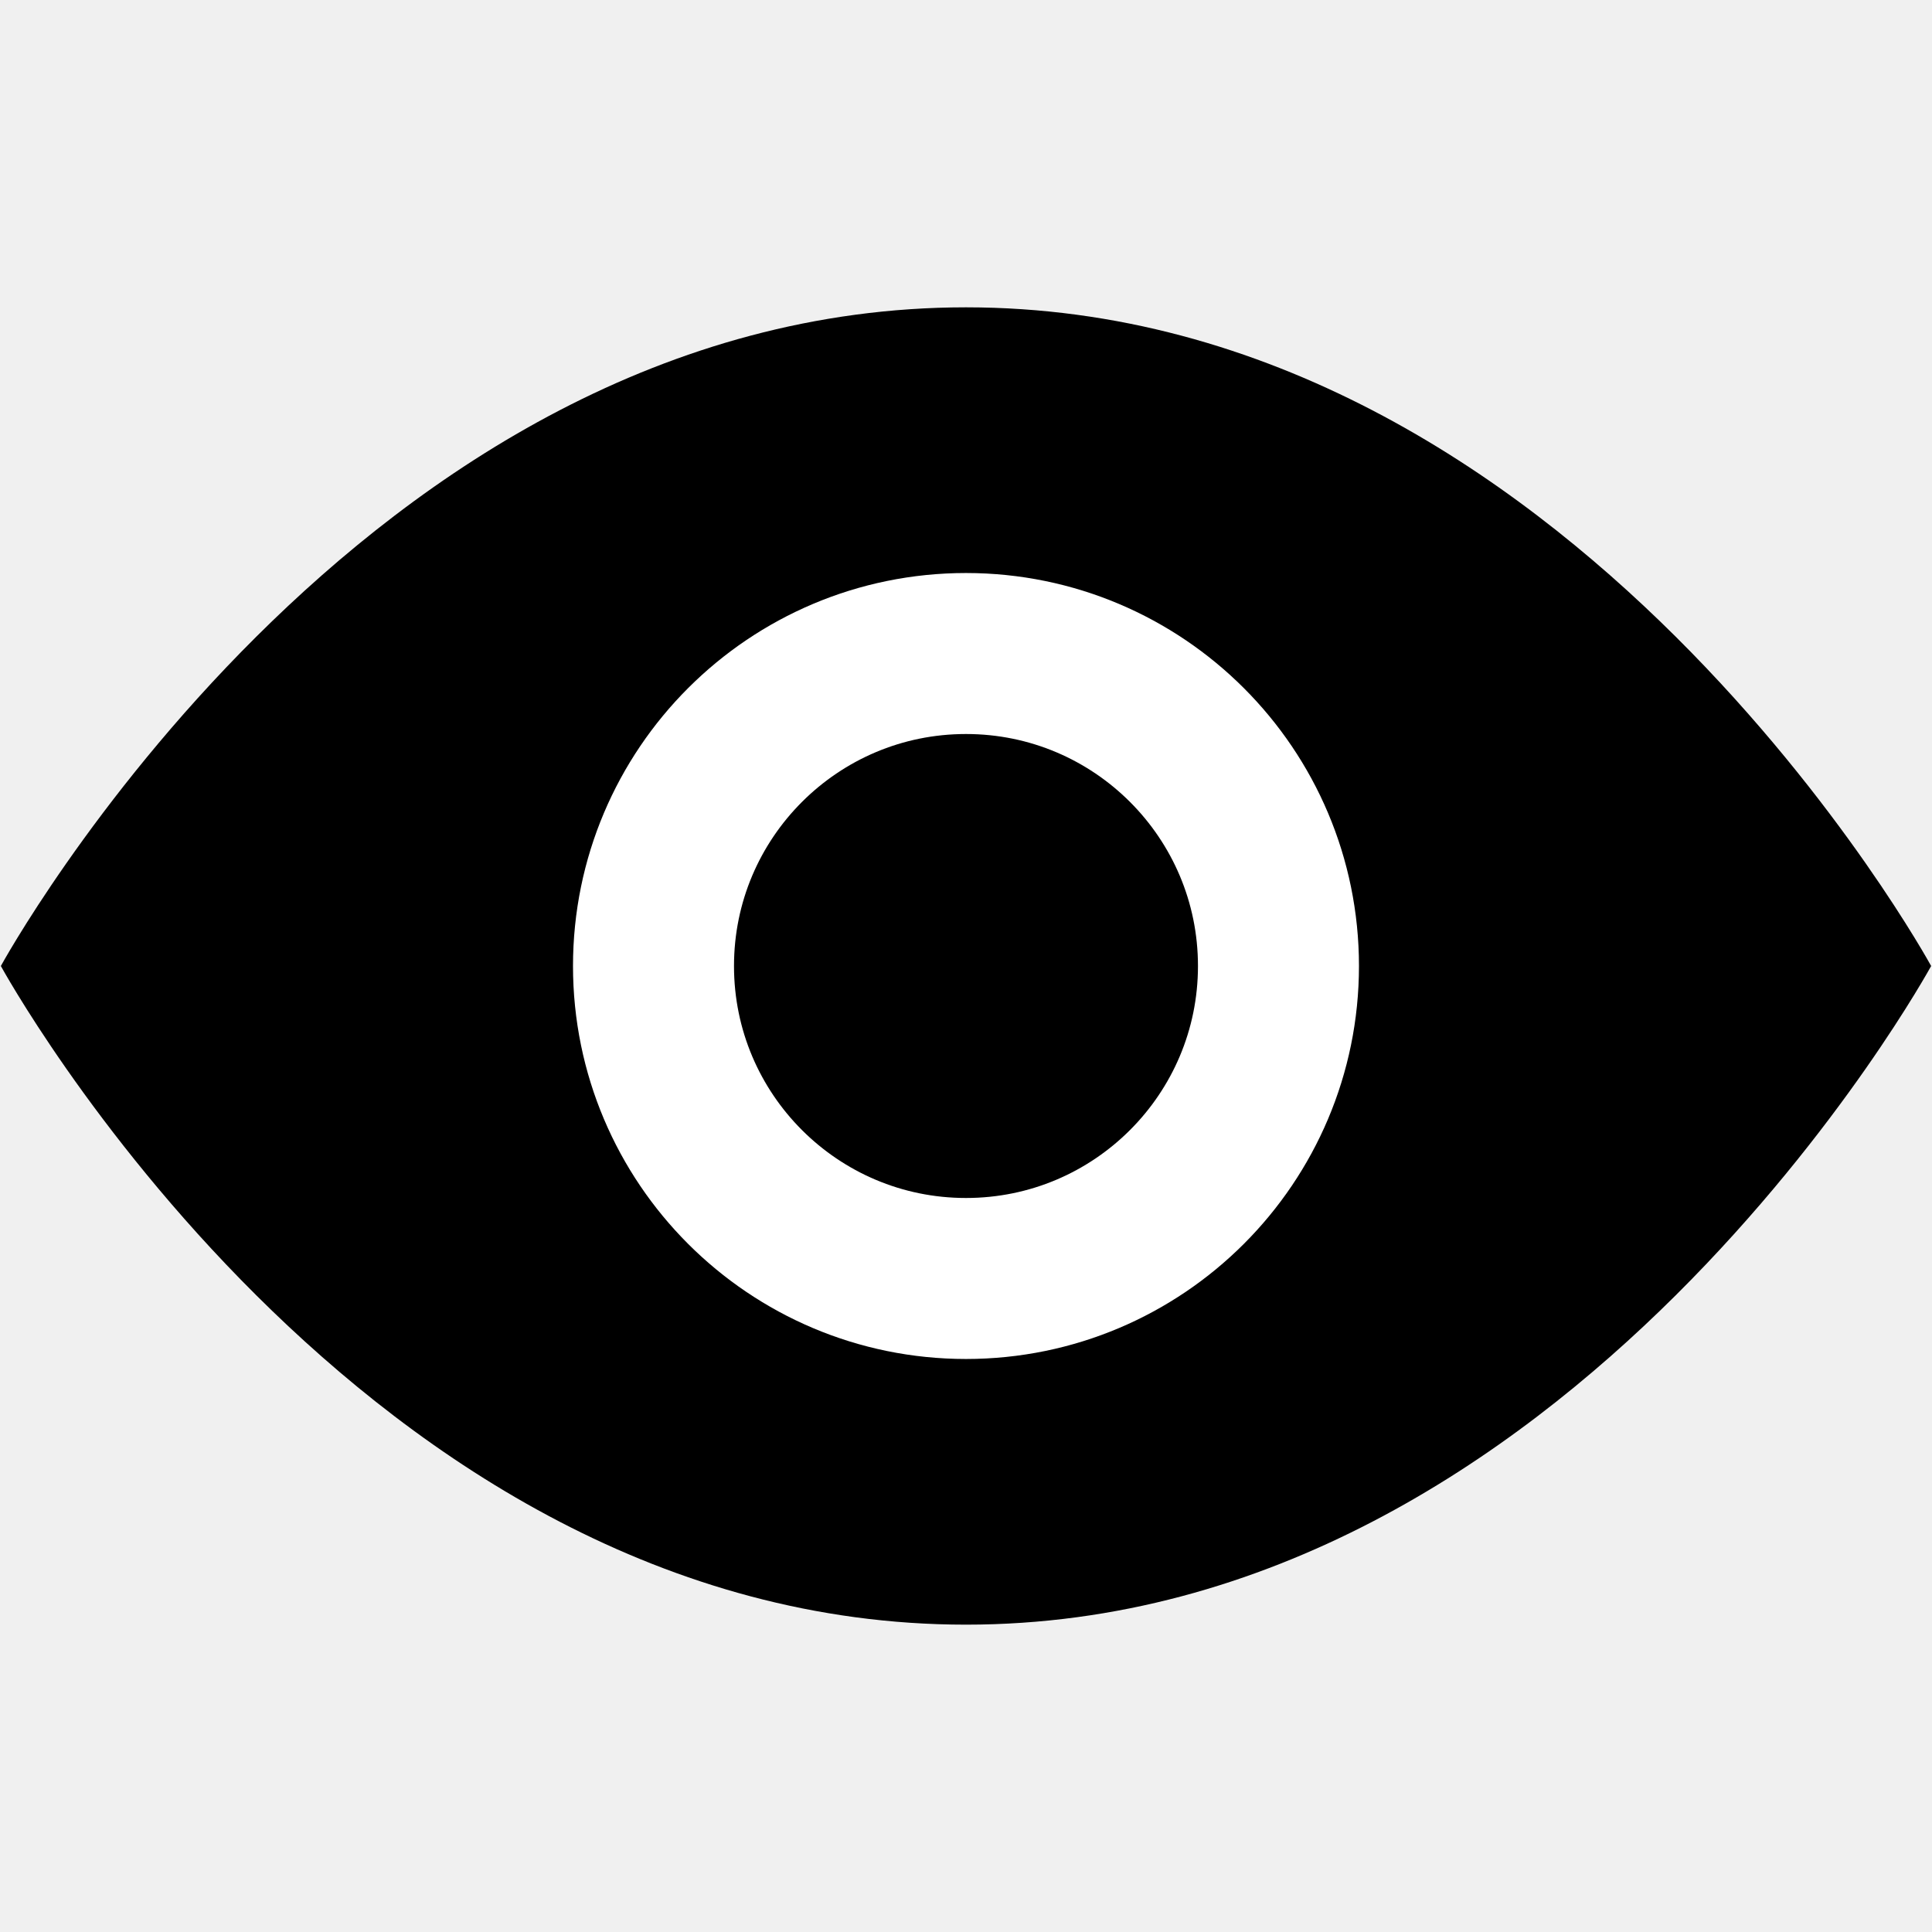
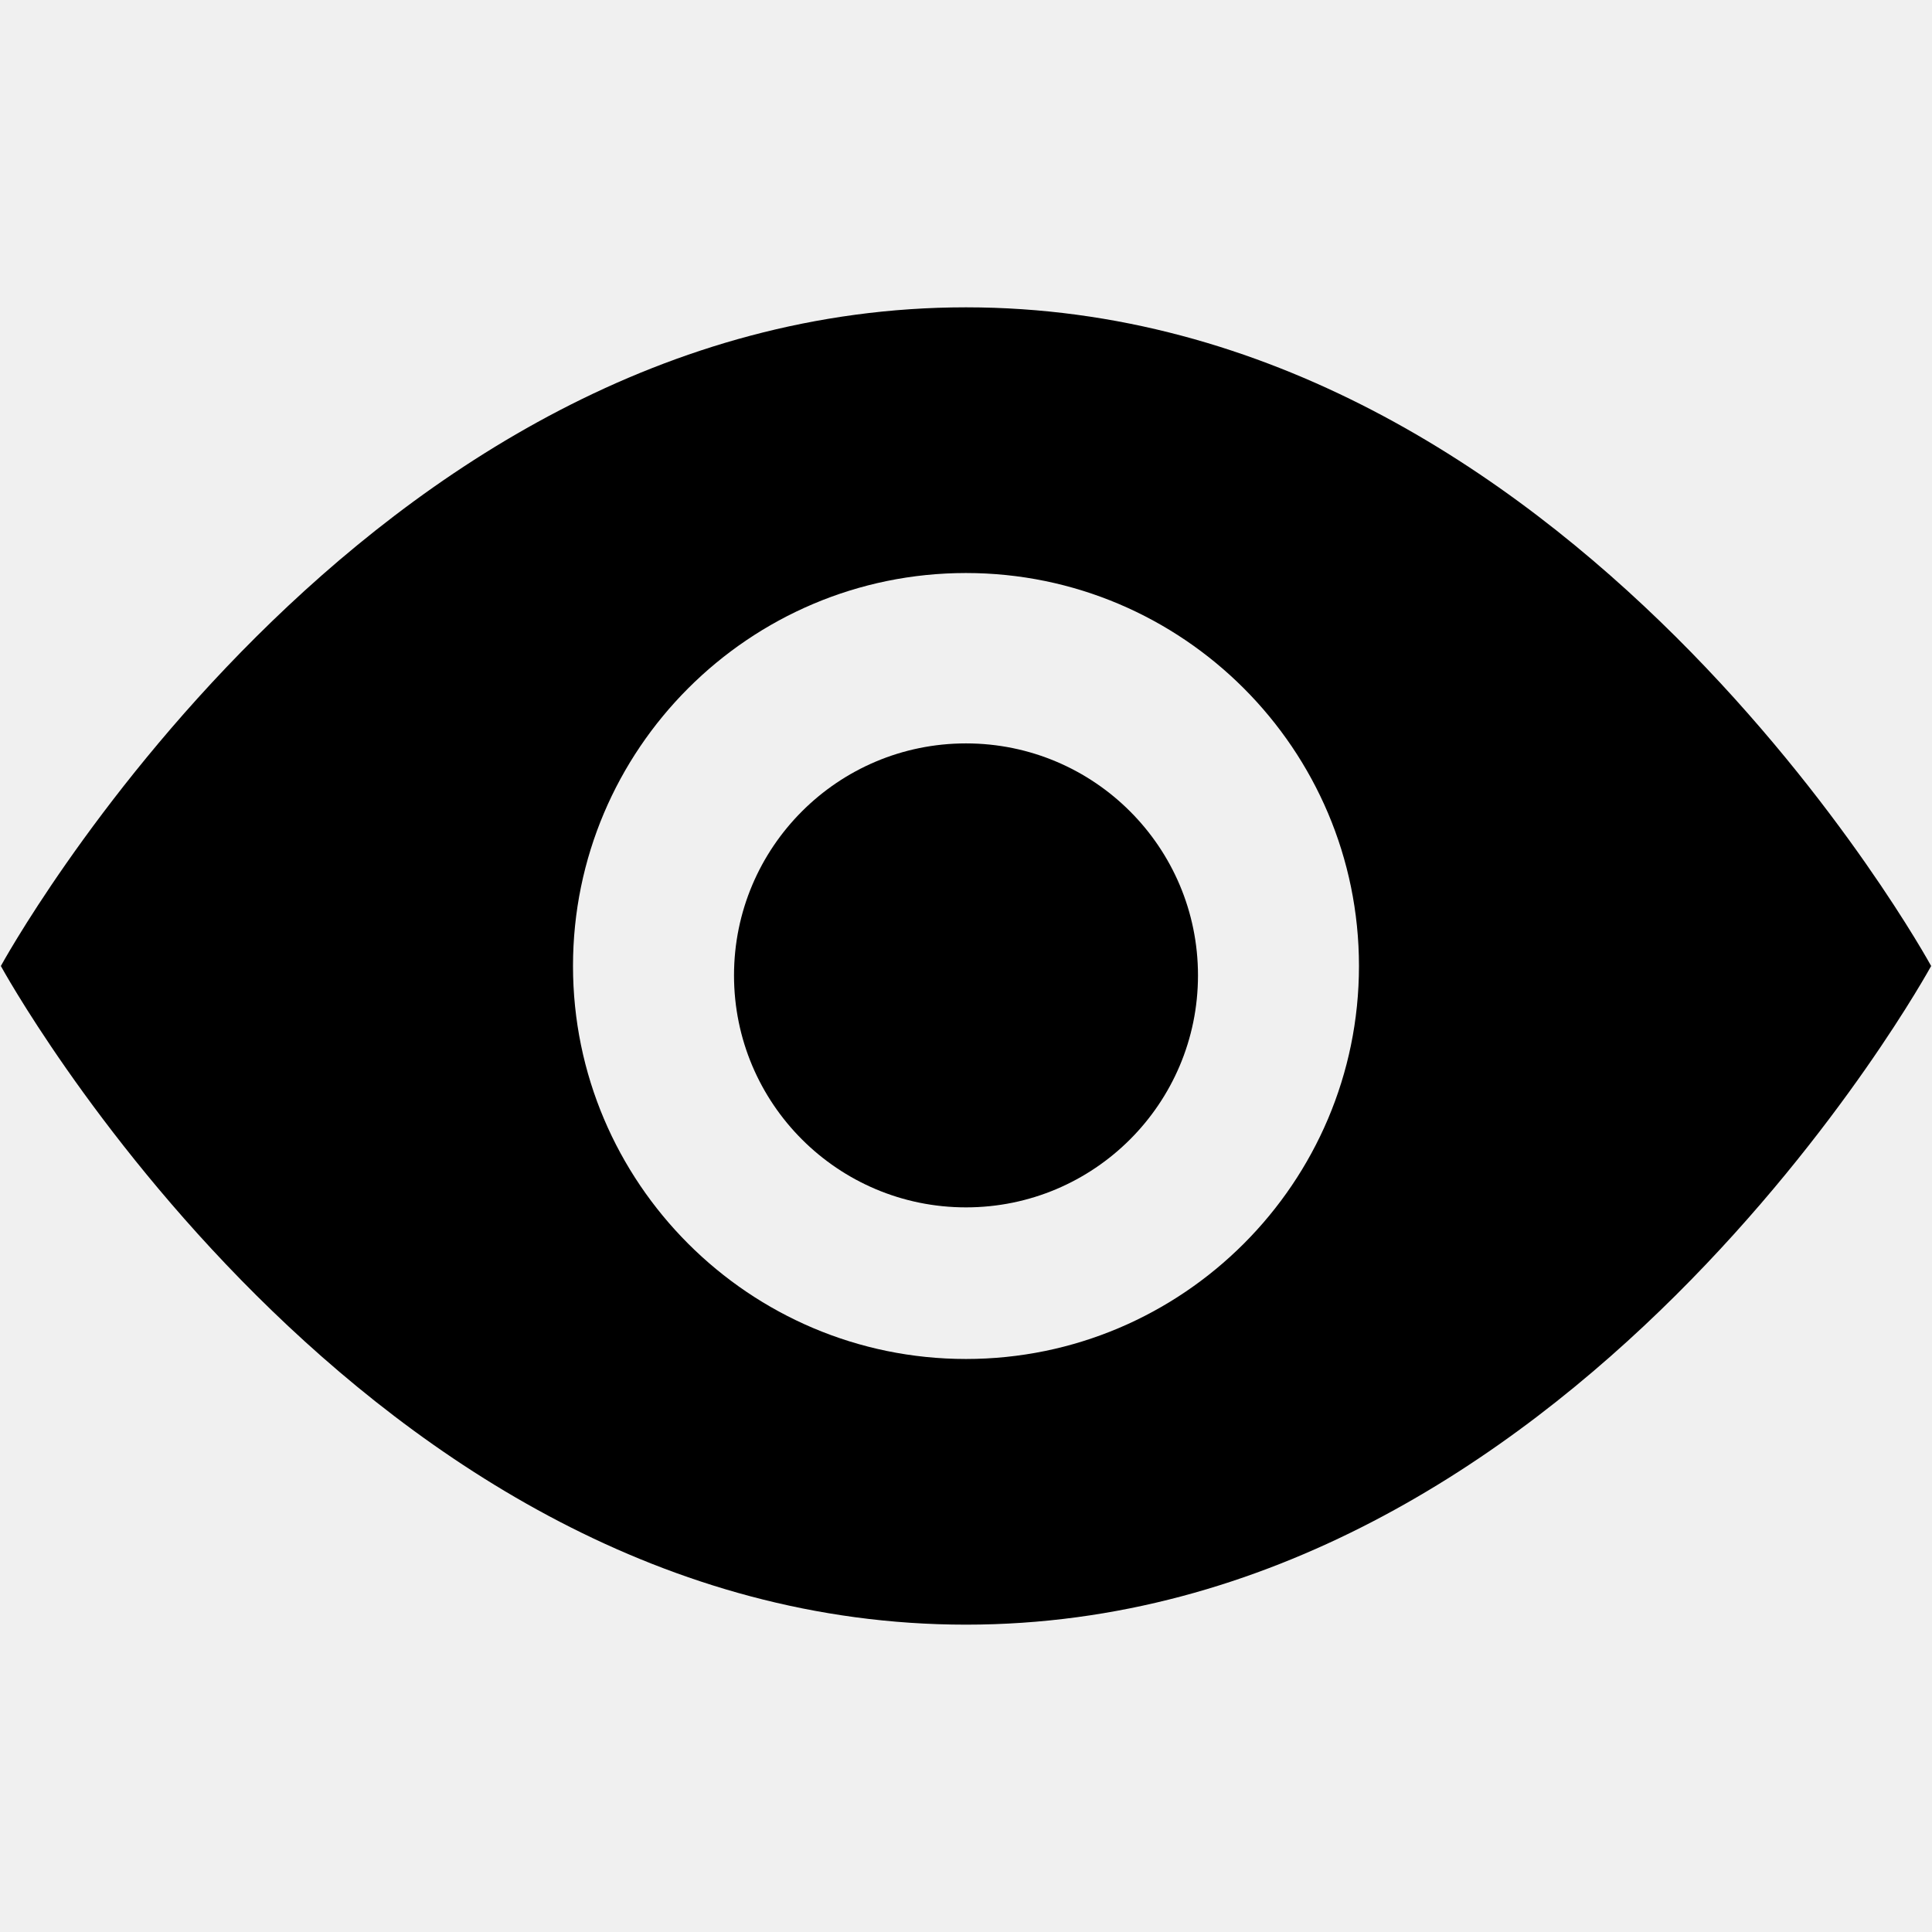
<svg xmlns="http://www.w3.org/2000/svg" version="1.1" id="Layer_1" x="0px" y="0px" width="120px" height="120px" viewBox="0 0 120 120" enable-background="new 0 0 120 120" xml:space="preserve">
-   <path d="M119.947,60c0,0-22.329,40.91-59.947,40.91S0.053,60,0.053,60S22.382,19.089,60,19.089S119.947,60,119.947,60z" />
-   <circle stroke="#FFFFFF" stroke-width="10" stroke-miterlimit="10" cx="59.999" cy="60" r="19.409" />
+   <path d="M60,19.089C22.382,19.089,0.053,60,0.053,60S22.382,100.91,60,100.91S119.947,60,119.947,60S97.618,19.089,60,19.089z   M59.999,84.409C46.54,84.409,35.59,73.459,35.59,60c0-13.459,10.95-24.409,24.409-24.409c13.459,0,24.409,10.95,24.409,24.409  C84.408,73.459,73.458,84.409,59.999,84.409z" />
+   <circle cx="60" cy="60.583" r="14.409" />
</svg>
